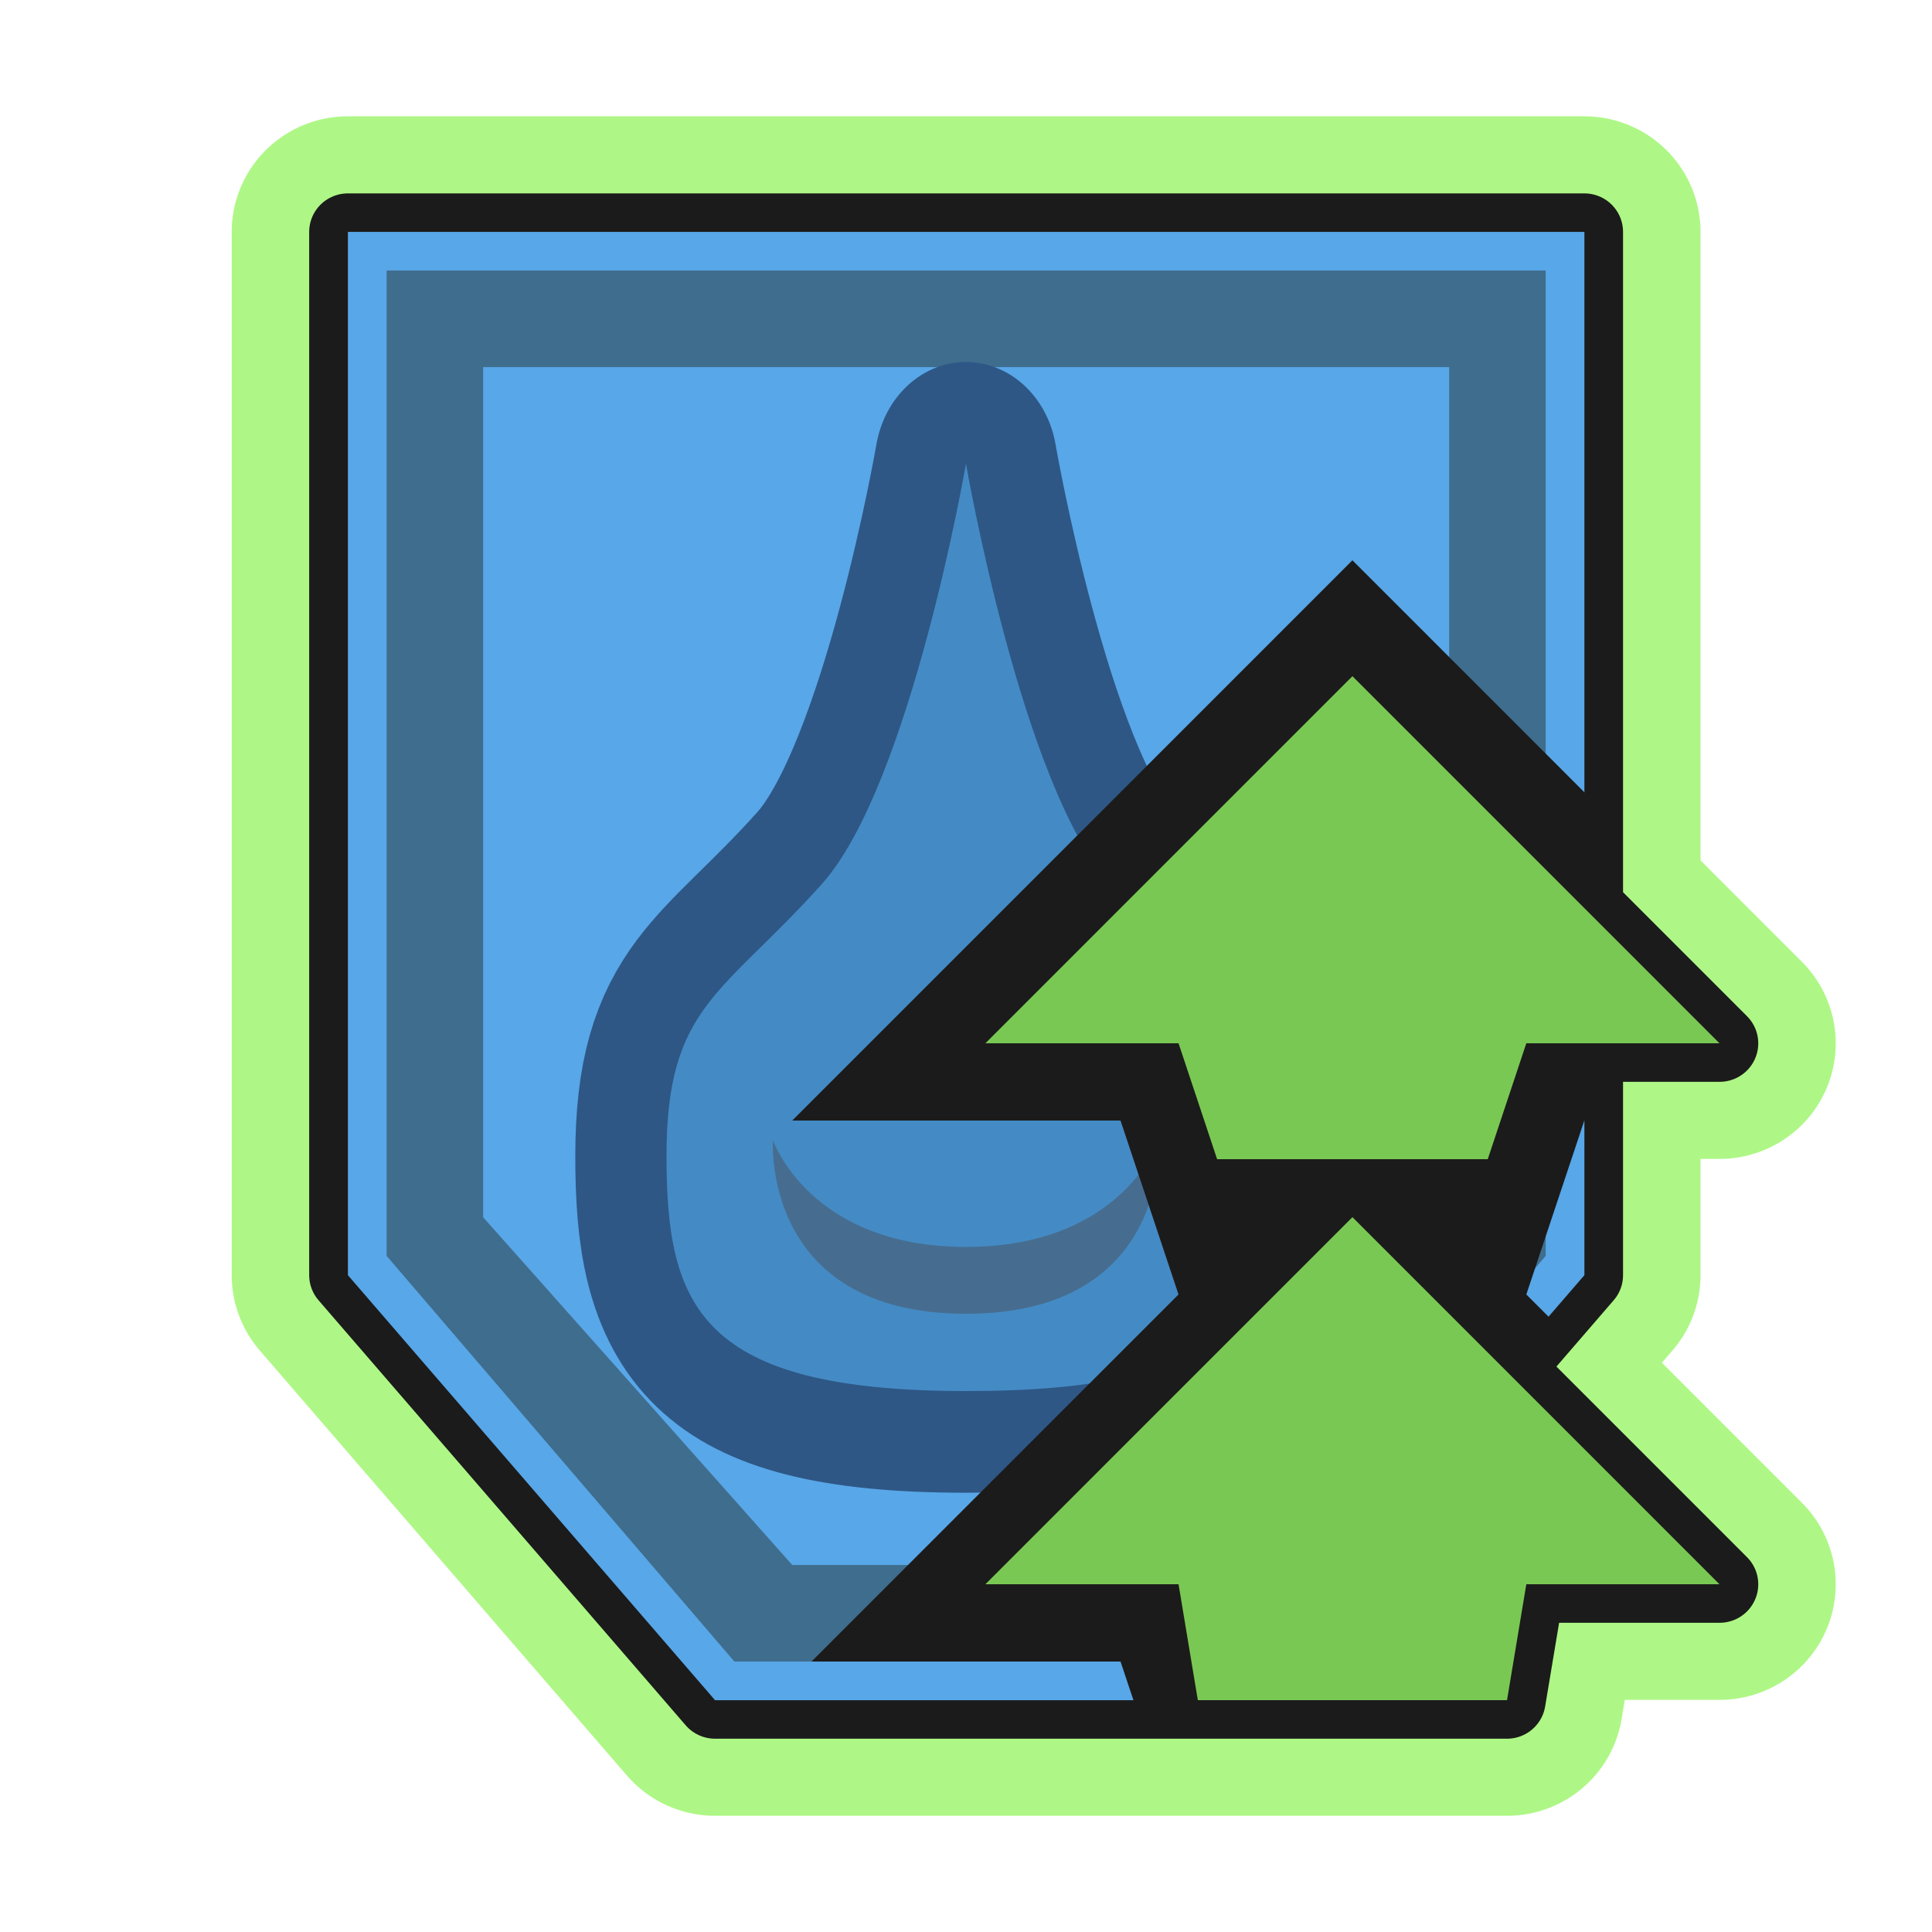
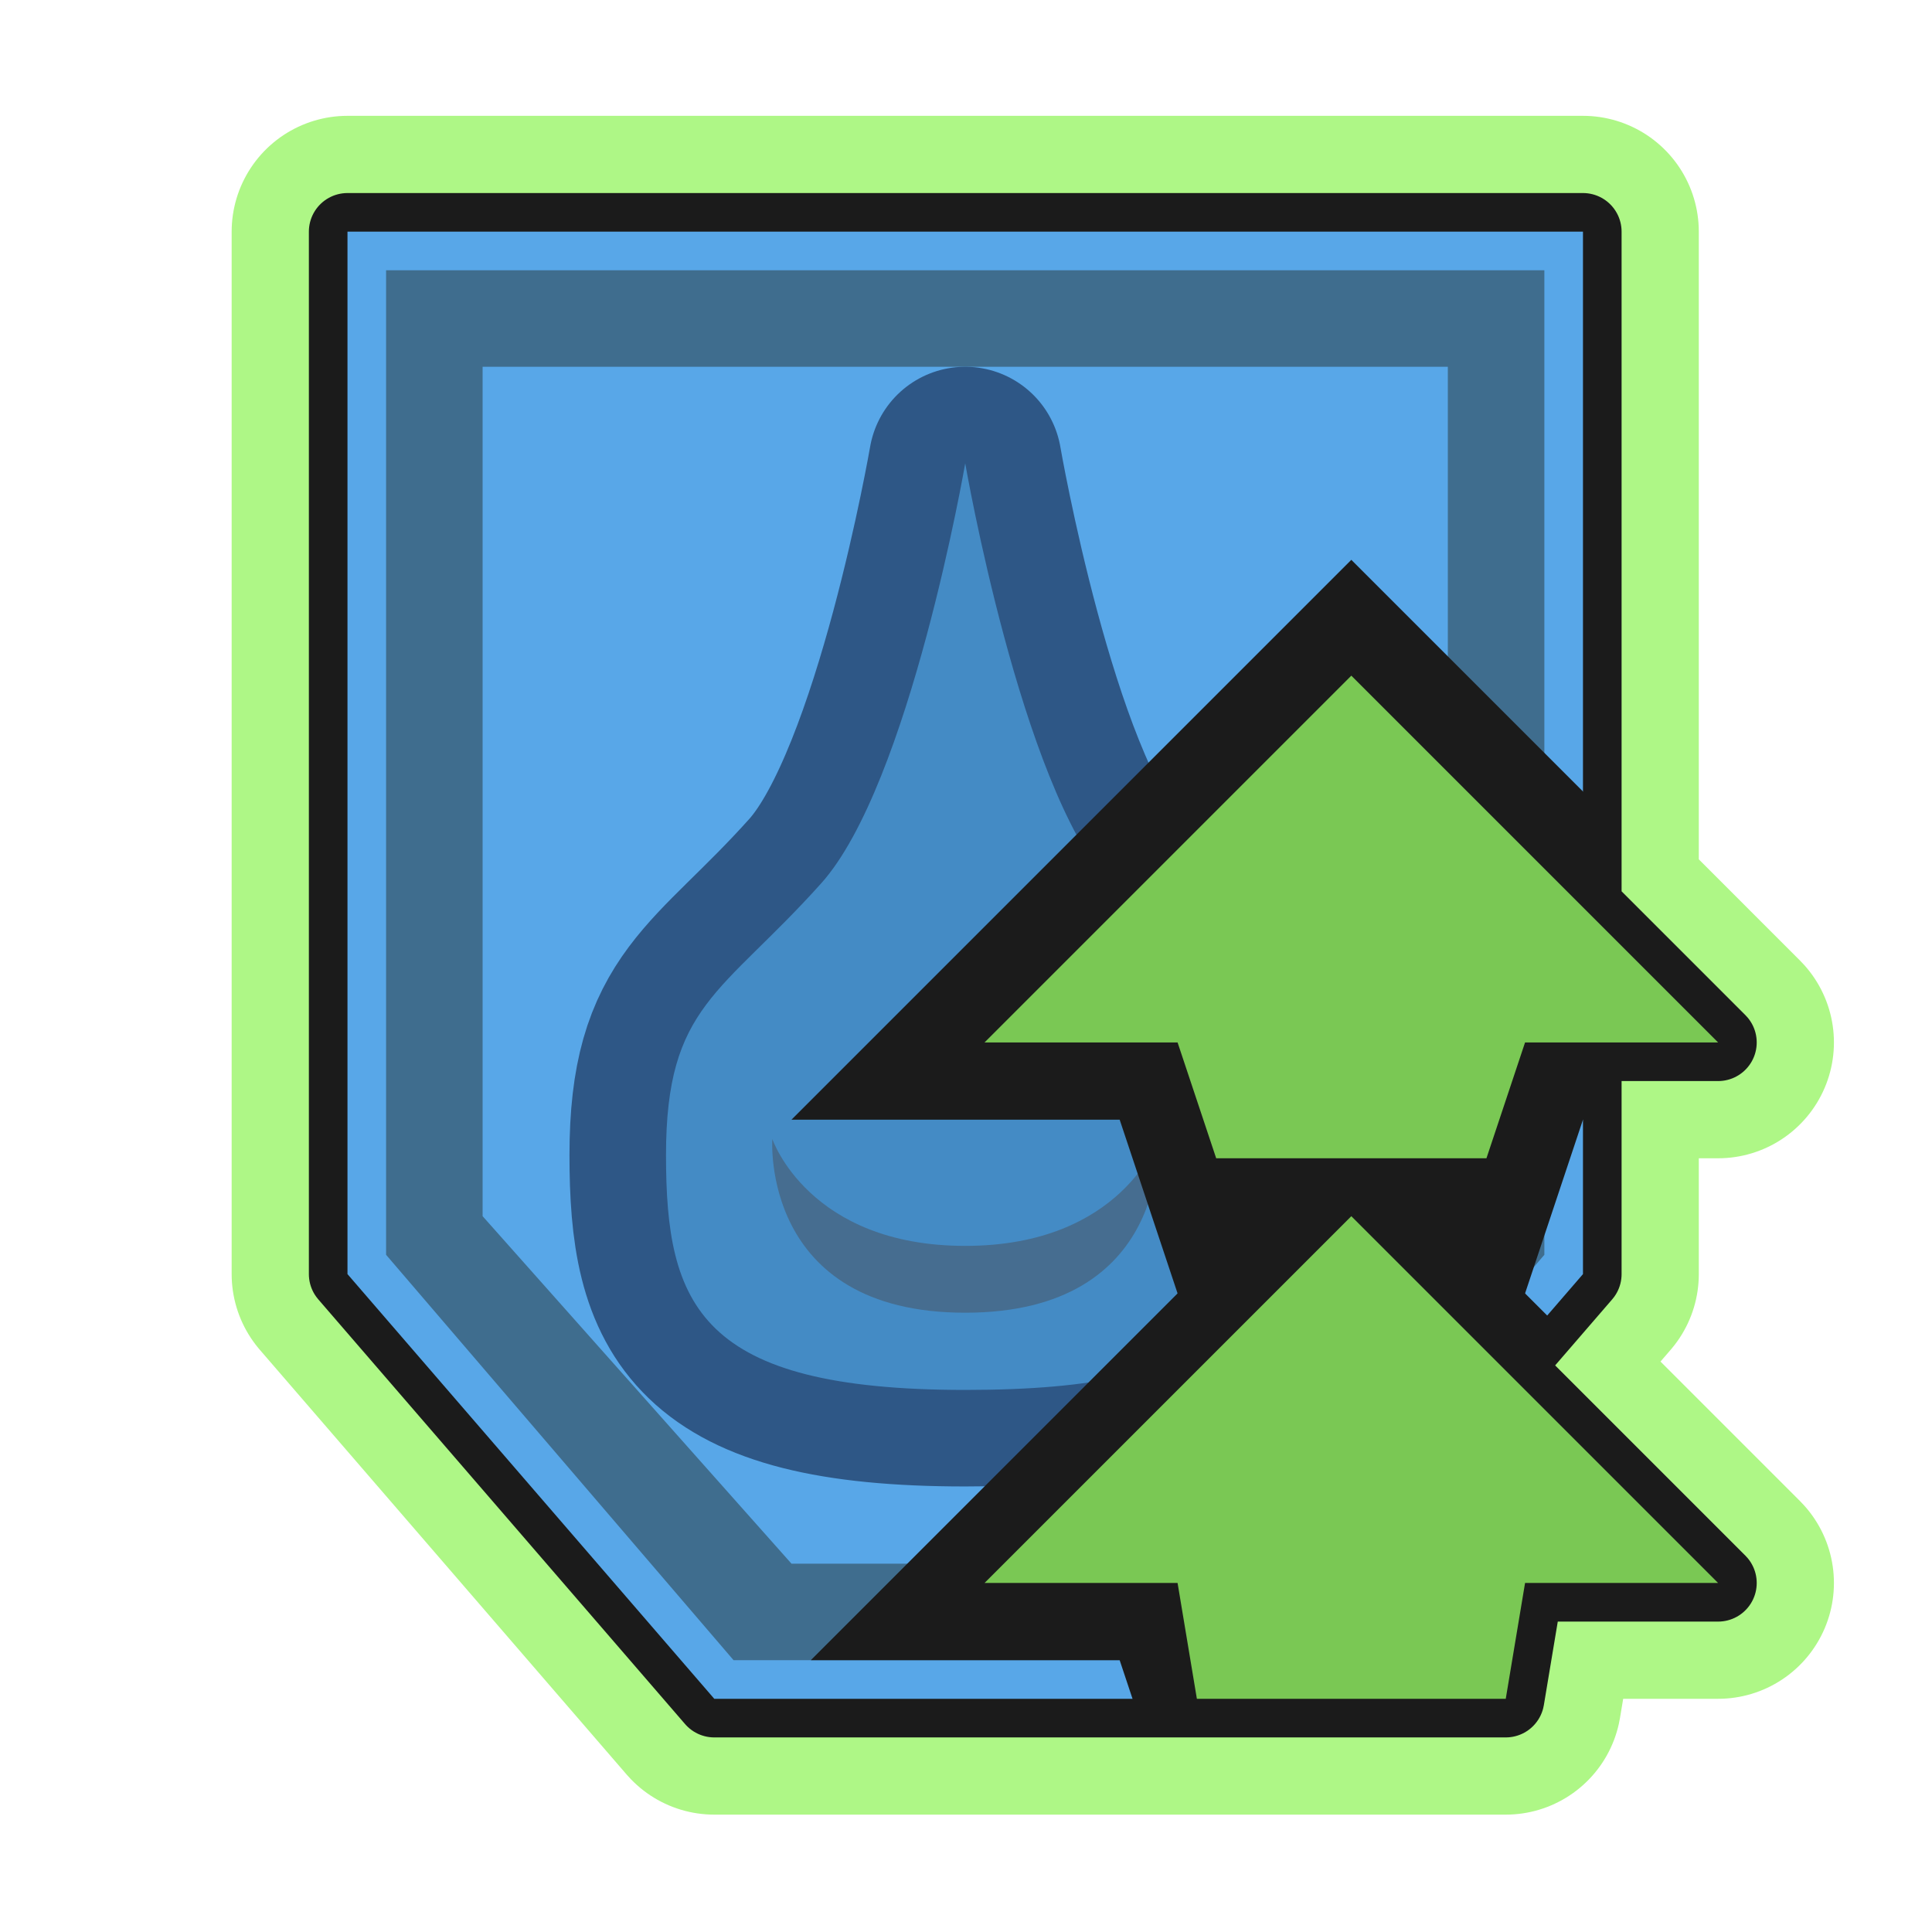
- <svg xmlns="http://www.w3.org/2000/svg" width="100%" height="100%" viewBox="0 0 100 100" version="1.1" xml:space="preserve" style="fill-rule:evenodd;clip-rule:evenodd;stroke-linecap:square;stroke-linejoin:round;stroke-miterlimit:1.5;">
-   <g transform="matrix(1,0,0,1,-3100,-900)">
-     <g id="Water_Resistance_Up_L" transform="matrix(1,0,0,1,-800,-200)">
-       <g id="glow" transform="matrix(1.03226,0,0,1.02703,491.935,379.73)">
-         <path d="M3381,753.895L3381,765.579L3376.96,770.281L3387.78,781.158L3378.09,781.158L3377.12,787L3337.41,787L3319,765.579L3319,713L3381,713L3381,747.079L3387.78,753.895L3381,753.895Z" style="fill:none;stroke:rgb(174,247,134);stroke-width:11.65px;" />
-         <path d="M3381,753.895L3381,765.579L3376.96,770.281L3387.78,781.158L3378.09,781.158L3377.12,787L3337.41,787L3319,765.579L3319,713L3381,713L3381,747.079L3387.78,753.895L3381,753.895Z" style="fill:rgb(174,247,134);" />
-       </g>
-       <g id="shadow" transform="matrix(1.03226,0,0,1.02703,491.935,379.73)">
-         <path d="M3377.12,787L3337.41,787L3319,765.579L3319,713L3381,713L3381,747.079L3387.78,753.895L3381,753.895L3381,765.579L3376.96,770.281L3387.78,781.158L3378.09,781.158L3377.12,787Z" style="fill:none;stroke:rgb(27,27,27);stroke-width:3.88px;" />
-         <path d="M3377.12,787L3337.41,787L3319,765.579L3319,713L3381,713L3381,747.079L3387.78,753.895L3381,753.895L3381,765.579L3376.96,770.281L3387.78,781.158L3378.09,781.158L3377.12,787Z" style="fill:rgb(27,27,27);" />
-       </g>
-       <g transform="matrix(1.03226,0,0,1.02703,-127.419,-31.0811)">
-         <g id="color_03" transform="matrix(1,0,0,1,600,400)">
-           <path d="M3319,765.579L3319,713L3381,713L3381,765.579L3362.59,787L3337.41,787L3319,765.579Z" style="fill:rgb(88,167,232);" />
-         </g>
-         <g id="color_02" transform="matrix(1,0,0,1,600,396)">
-           <path d="M3320.94,768.605L3320.94,718.947L3379.06,718.947L3379.06,768.605L3361.62,789.053L3338.38,789.053L3320.94,768.605Z" style="fill:rgb(63,109,142);" />
-         </g>
-         <g id="color_01" transform="matrix(1,0,0,1,600,396)">
-           <path d="M3325.78,766.658L3325.78,723.816L3374.22,723.816L3374.22,766.658L3358.72,784.184L3341.28,784.184L3325.78,766.658Z" style="fill:rgb(88,167,232);" />
-         </g>
-       </g>
-       <g id="Waterblight">
-         <g id="color_031" transform="matrix(0.574074,0,0,0.64,2715.74,667.68)">
-           <path d="M2150,713C2150,713 2155,739 2163,747C2172,756 2177,756.834 2177,769C2177,782 2174,788 2150,788C2126,788 2123,781.166 2123,769C2123,756.834 2128,756 2137,747C2145,739 2150,713 2150,713Z" style="fill:rgb(46,87,134);stroke:rgb(46,87,134);stroke-width:16.45px;stroke-linecap:round;stroke-miterlimit:2;" />
-         </g>
-         <g id="color_021" transform="matrix(0.574074,0,0,0.64,2715.74,667.68)">
-           <path d="M2150,713C2150,713 2155,739 2163,747C2172,756 2177,756.834 2177,769C2177,782 2174,788 2150,788C2126,788 2123,781.166 2123,769C2123,756.834 2128,756 2137,747C2145,739 2150,713 2150,713Z" style="fill:rgb(68,139,197);" />
-         </g>
-         <g id="color_011" transform="matrix(0.393246,0,0,0.692308,3104.52,622.462)">
-           <path d="M2175.41,775C2175.41,775 2177,788 2150,788C2123,788 2124.59,775 2124.59,775C2124.59,775 2129.35,783 2150,783C2170.65,783 2175.41,775 2175.41,775Z" style="fill:rgb(70,109,144);" />
-         </g>
-       </g>
-       <g transform="matrix(0.818182,0,0,0.837209,738.182,220.977)">
-         <clipPath id="_clip1">
-           <path d="M3885.22,1129.97L3885.22,1063.08L3965.89,1063.08L3965.89,1129.97L3942.67,1156.25L3908.44,1156.25L3885.22,1129.97Z" />
-         </clipPath>
-         <g clip-path="url(#_clip1)">
-           <g id="color_012" transform="matrix(1,0,0,1,700,401)">
-             <path d="M3235.33,751.667L3237.78,758.833L3262.22,758.833L3264.67,751.667L3284.22,751.667L3250,718.222L3215.78,751.667L3235.33,751.667Z" style="fill:rgb(27,27,27);" />
-           </g>
-           <g id="color_013" transform="matrix(1,0,0,1,700,367.556)">
-             <path d="M3235.33,751.667L3240.22,766L3259.78,766L3264.67,751.667L3285.44,751.667L3250,717.028L3214.56,751.667L3235.33,751.667Z" style="fill:rgb(27,27,27);" />
-           </g>
-         </g>
-       </g>
-       <g id="color_014" transform="matrix(0.818182,0,0,0.837209,1310.91,556.698)">
-         <path d="M3239,746.889L3240.22,754.056L3259.78,754.056L3261,746.889L3273.22,746.889L3250,724.194L3226.78,746.889L3239,746.889Z" style="fill:rgb(122,200,84);" />
-       </g>
-       <g id="color_015" transform="matrix(0.818182,0,0,0.837209,1310.91,528.698)">
-         <path d="M3239,746.889L3241.44,754.056L3258.56,754.056L3261,746.889L3273.22,746.889L3250,724.194L3226.78,746.889L3239,746.889Z" style="fill:rgb(122,200,84);" />
+ <svg xmlns="http://www.w3.org/2000/svg" width="100%" height="100%" viewBox="0 0 417 417" version="1.1" xml:space="preserve" style="fill-rule:evenodd;clip-rule:evenodd;stroke-linecap:square;stroke-linejoin:round;stroke-miterlimit:1.5;">
+   <g id="Water_Resistance_Up_L">
+     <path id="glow" d="M341.667,225l-0,50l-17.378,20.122l46.544,46.545l-41.666,-0l-4.167,25l-170.833,-0l-79.167,-91.667l0,-225l266.667,-0l-0,145.833l29.166,29.167l-29.166,-0Z" style="fill:none;stroke:#aef786;stroke-width:50px;" />
+     <path d="M341.667,225l-0,50l-17.378,20.122l46.544,46.545l-41.666,-0l-4.167,25l-170.833,-0l-79.167,-91.667l0,-225l266.667,-0l-0,145.833l29.166,29.167l-29.166,-0Z" style="fill:#aef786;" />
+     <path id="shadow" d="M325,366.667l-170.833,-0l-79.167,-91.667l0,-225l266.667,-0l-0,145.833l29.166,29.167l-29.166,-0l-0,50l-17.378,20.122l46.544,46.545l-41.666,-0l-4.167,25Z" style="fill:none;stroke:#1b1b1b;stroke-width:16.67px;" />
+     <path d="M325,366.667l-170.833,-0l-79.167,-91.667l0,-225l266.667,-0l-0,145.833l29.166,29.167l-29.166,-0l-0,50l-17.378,20.122l46.544,46.545l-41.666,-0l-4.167,25Z" style="fill:#1b1b1b;" />
+     <g>
+       <path id="color_03" d="M75,275l0,-225l266.667,0l-0,225l-79.167,91.667l-108.333,-0l-79.167,-91.667Z" style="fill:#58a7e8;" />
+       <path id="color_02" d="M83.333,270.833l0,-212.5l250,0l0,212.5l-75,87.5l-100,0l-75,-87.5Z" style="fill:#3f6d8e;" />
+       <path id="color_01" d="M104.167,262.5l-0,-183.333l208.333,-0l0,183.333l-66.667,75l-75,-0l-66.666,-75Z" style="fill:#58a7e8;" />
+     </g>
+     <g id="Waterblight">
+       <path id="color_031" d="M208.333,100c0,-0 11.96,69.333 31.096,90.667c21.528,24 33.488,26.225 33.488,58.666c-0,34.667 -7.176,50.667 -64.584,50.667c-57.407,-0 -64.583,-18.225 -64.583,-50.667c-0,-32.441 11.96,-34.666 33.488,-58.666c19.135,-21.334 31.095,-90.667 31.095,-90.667Z" style="fill:#2e5786;stroke:#2e5786;stroke-width:41.67px;stroke-linecap:round;stroke-miterlimit:2;" />
+       <path id="color_021" d="M208.333,100c0,-0 11.96,69.333 31.096,90.667c21.528,24 33.488,26.225 33.488,58.666c-0,34.667 -7.176,50.667 -64.584,50.667c-57.407,-0 -64.583,-18.225 -64.583,-50.667c-0,-32.441 11.96,-34.666 33.488,-58.666c19.135,-21.334 31.095,-90.667 31.095,-90.667Z" style="fill:#448bc5;" />
+       <path id="color_011" d="M249.971,245.833c0,0 2.603,37.5 -41.638,37.5c-44.24,0 -41.637,-37.5 -41.637,-37.5c-0,0 7.807,23.077 41.637,23.077c33.831,0 41.638,-23.077 41.638,-23.077Z" style="fill:#466d90;" />
+     </g>
+     <g>
+       <clipPath id="_clip1">
+         <path d="M70.833,279.167l0,-233.334l275,0l0,233.334l-79.166,91.666l-116.667,0l-79.167,-91.666Z" />
+       </clipPath>
+       <g clip-path="url(#_clip1)">
+         <path id="color_012" d="M241.667,358.333l8.333,25l83.333,0l8.334,-25l66.666,0l-116.666,-116.666l-116.667,116.666l66.667,0Z" style="fill:#1b1b1b;" />
+         <path id="color_013" d="M241.667,241.667l16.666,50l66.667,-0l16.667,-50l70.833,-0l-120.833,-120.834l-120.834,120.834l70.834,-0Z" style="fill:#1b1b1b;" />
      </g>
    </g>
+     <path id="color_014" d="M254.167,341.667l4.166,25l66.667,-0l4.167,-25l41.666,-0l-79.166,-79.167l-79.167,79.167l41.667,-0Z" style="fill:#7ac854;" />
+     <path id="color_015" d="M254.167,225l8.333,25l58.333,0l8.334,-25l41.666,-0l-79.166,-79.167l-79.167,79.167l41.667,-0Z" style="fill:#7ac854;" />
  </g>
</svg>
